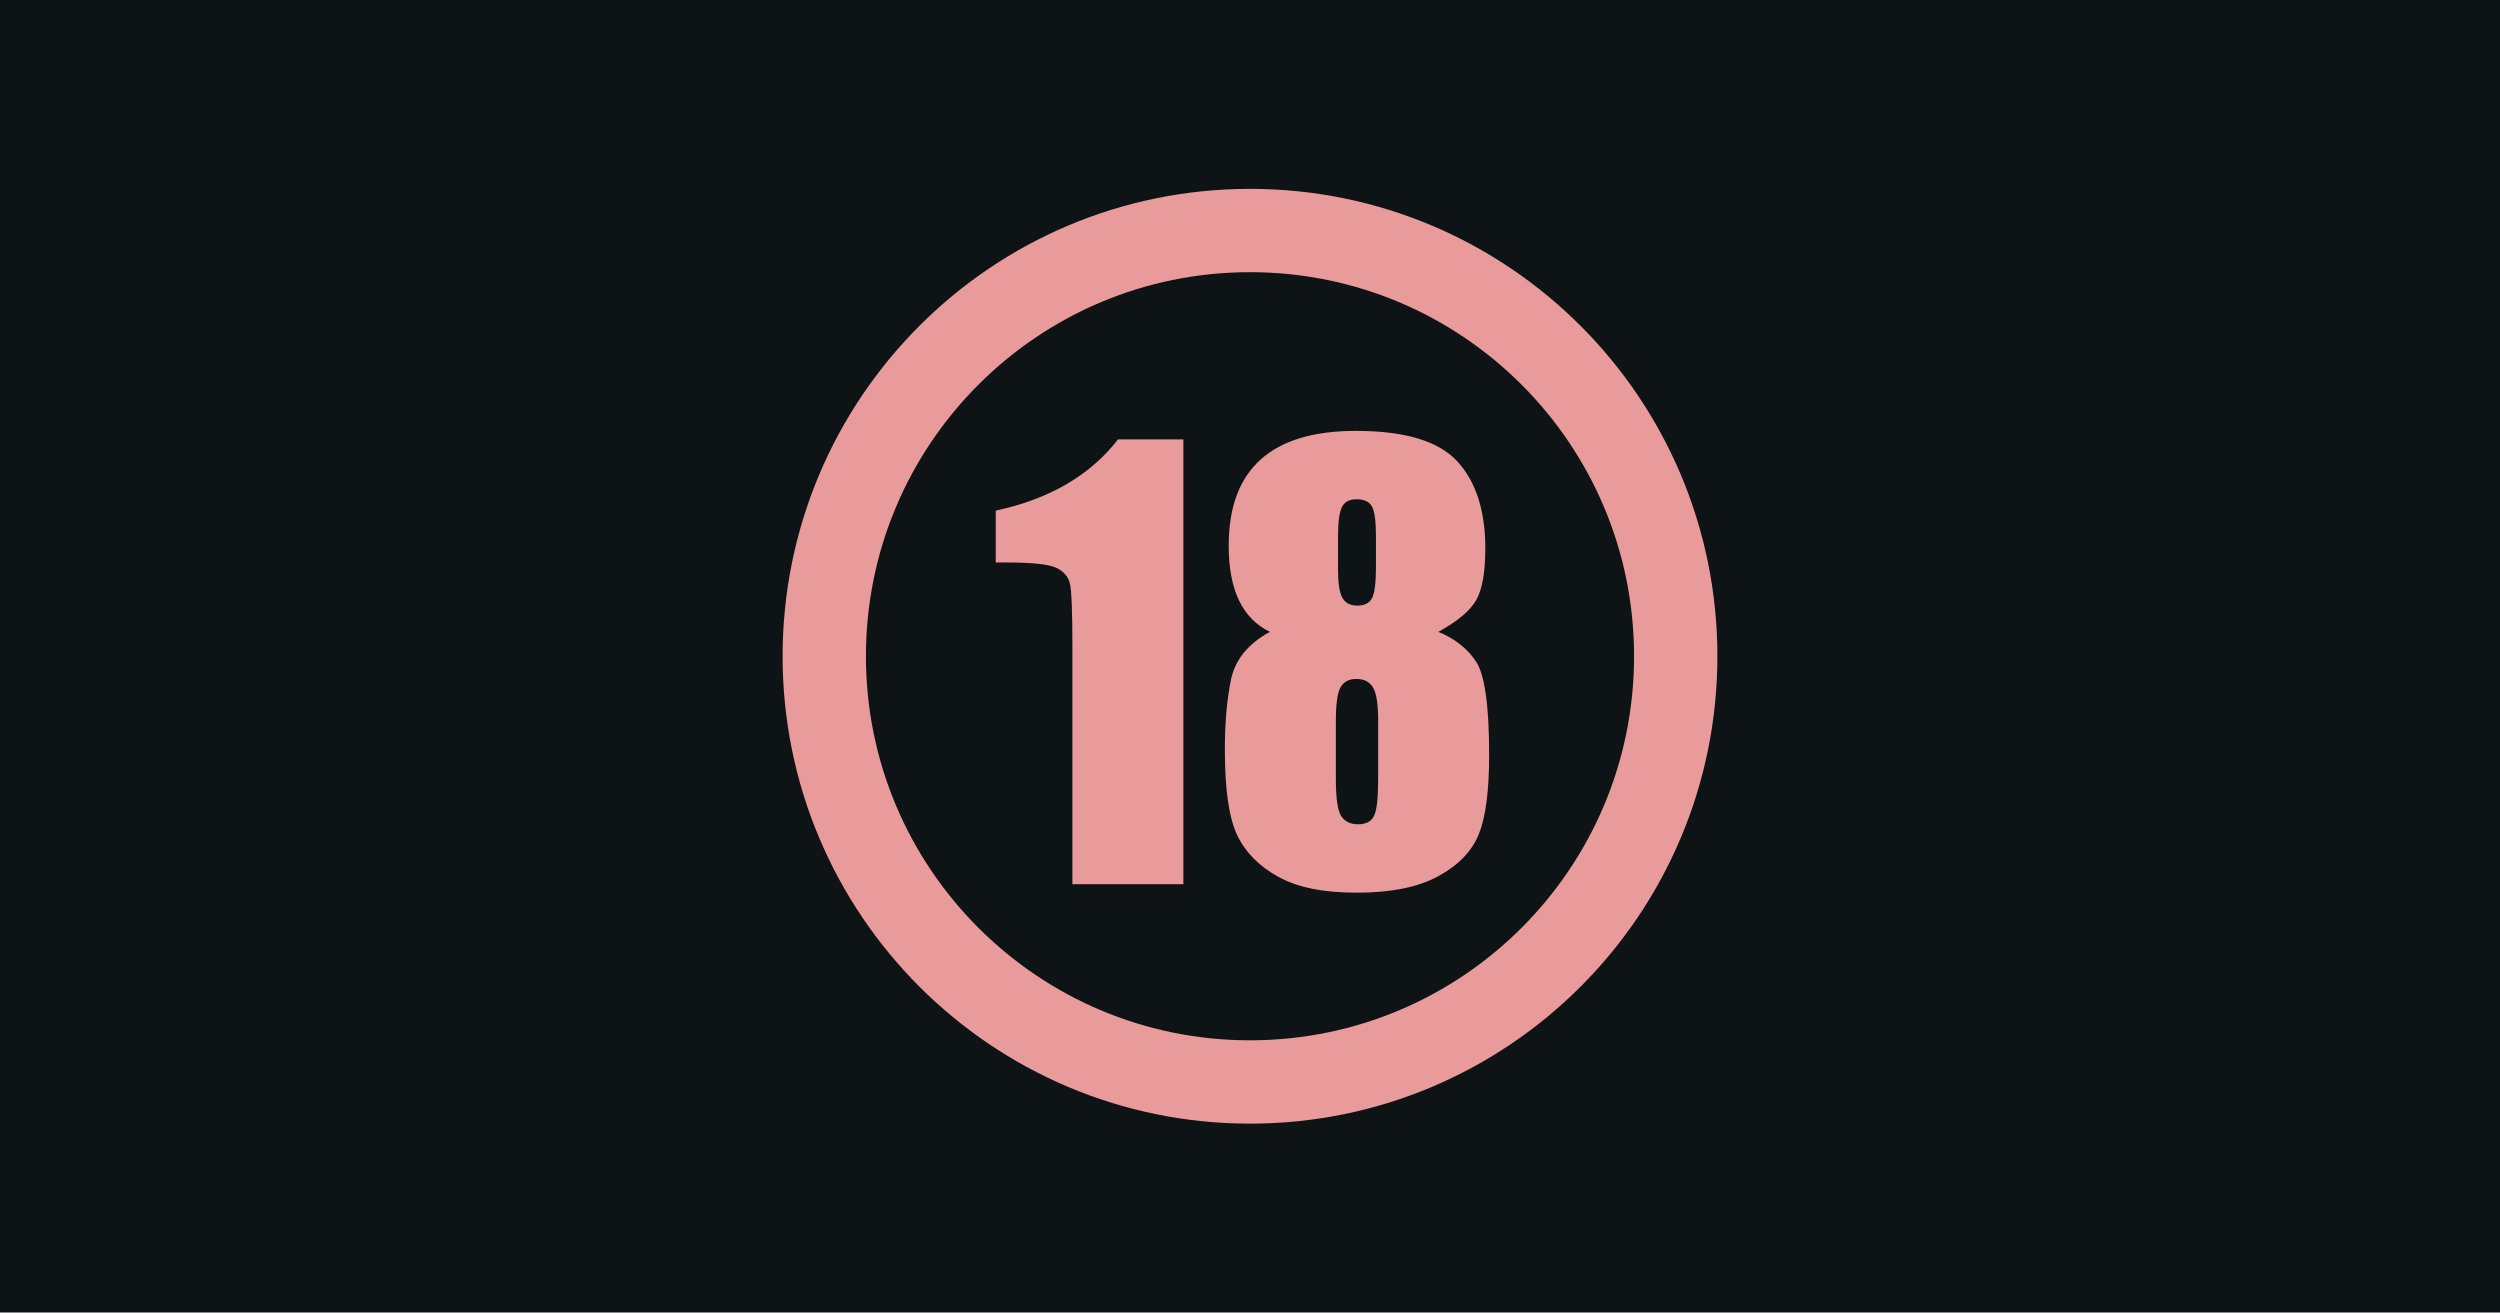
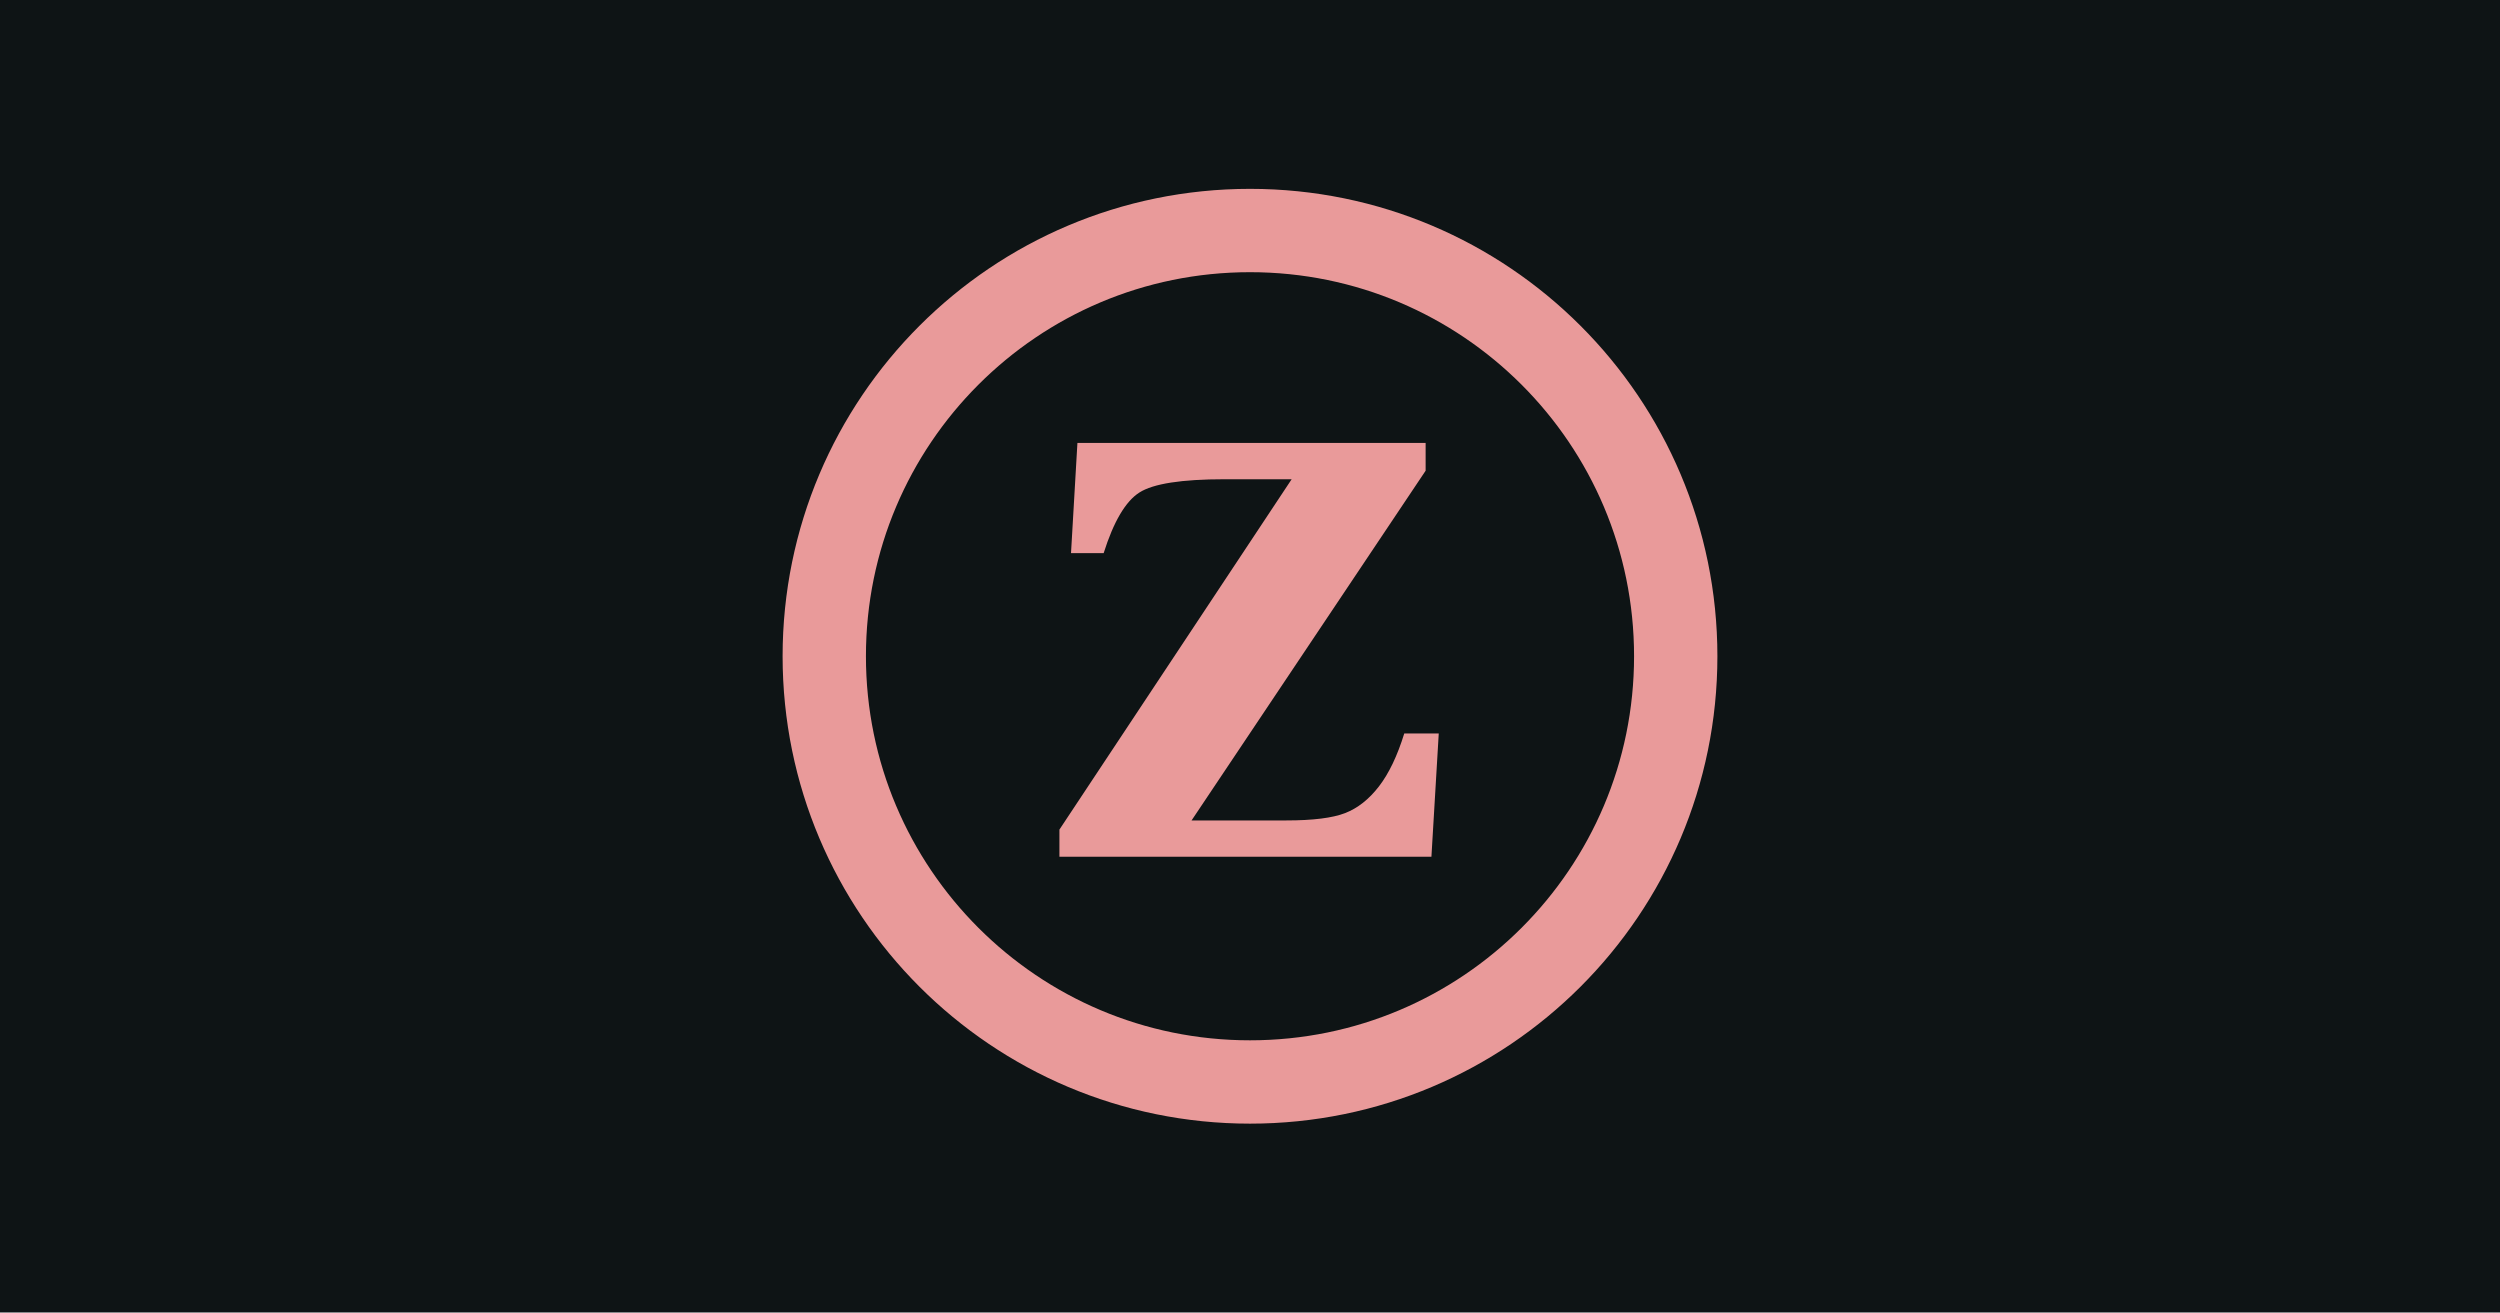
<svg xmlns="http://www.w3.org/2000/svg" width="1200" height="630" viewBox="0 0 1200 630">
  <rect width="1200" height="630" fill="#0e1415" />
  <g transform="translate(344, 59)">
    <circle cx="256" cy="256" r="204.35" fill="#0e1415" stroke="#e99a9a" stroke-width="40" />
-     <g fill="#e99a9a">
-       <path d="M224.02,151.91v213.49h-53.27v-114.46c0-16.53-.4-26.46-1.19-29.8-.79-3.34-2.97-5.87-6.53-7.58s-11.5-2.57-23.8-2.57h-5.27v-24.89c25.76-5.54,45.32-16.94,58.68-34.19h31.38Z" />
-       <path d="M346.39,244.29c7.82,3.17,13.85,7.9,18.07,14.18,4.22,6.29,6.33,21.26,6.33,44.92,0,17.24-1.67,29.95-5.01,38.13s-9.85,14.89-19.52,20.12c-9.67,5.23-22.64,7.85-38.9,7.85s-28.35-2.51-37.58-7.52-15.85-11.65-19.85-19.92c-4-8.27-6-22.03-6-41.3,0-12.93.99-24.14,2.97-33.64s8.2-17.11,18.66-22.83c-6.59-3.16-11.54-8.19-14.84-15.09s-4.94-15.66-4.94-26.29c0-18.36,5.1-32.13,15.3-41.31,10.2-9.18,25.45-13.77,45.76-13.77,23.47,0,39.69,4.88,48.66,14.63s13.45,23.68,13.45,41.77c0,11.51-1.47,19.81-4.42,24.91s-8.99,10.15-18.13,15.15h-.01ZM317.52,287.21c0-8.18-.84-13.6-2.51-16.29-1.67-2.68-4.31-4.02-7.91-4.02s-6.04,1.3-7.58,3.89c-1.54,2.59-2.31,8.07-2.31,16.42v27.69c0,9.23.86,15.17,2.57,17.8,1.71,2.64,4.42,3.96,8.11,3.96s6.33-1.34,7.65-4.02,1.98-8.72,1.98-18.13v-27.3h0ZM316.46,198.46c0-7.21-.64-11.98-1.91-14.31-1.28-2.33-3.71-3.49-7.32-3.49s-5.89,1.25-7.12,3.76c-1.23,2.51-1.85,7.19-1.85,14.04v16.22c0,6.42.7,10.86,2.11,13.32,1.41,2.46,3.78,3.69,7.12,3.69,3.52,0,5.89-1.21,7.12-3.63,1.23-2.42,1.85-7.41,1.85-14.97v-14.64h0Z" />
-     </g>
+     <path fill="#e99a9a" d="M164.521,352.24 L164.521,339.203 L275.995,171.039 L243.769,171.039 C223.163,171.039 209.54,173.163 202.9,177.411 C196.259,181.659 190.546,191.352 185.761,206.488 L170.087,206.488 L173.163,153.607 L340.302,153.607 L340.302,166.938 L227.948,334.809 L273.505,334.809 C286.2,334.809 295.575,333.637 301.63,331.293 C307.685,328.949 313.105,324.677 317.89,318.476 C322.675,312.274 326.728,303.803 330.048,293.061 L346.601,293.061 L343.085,352.24 Z" />
  </g>
</svg>
